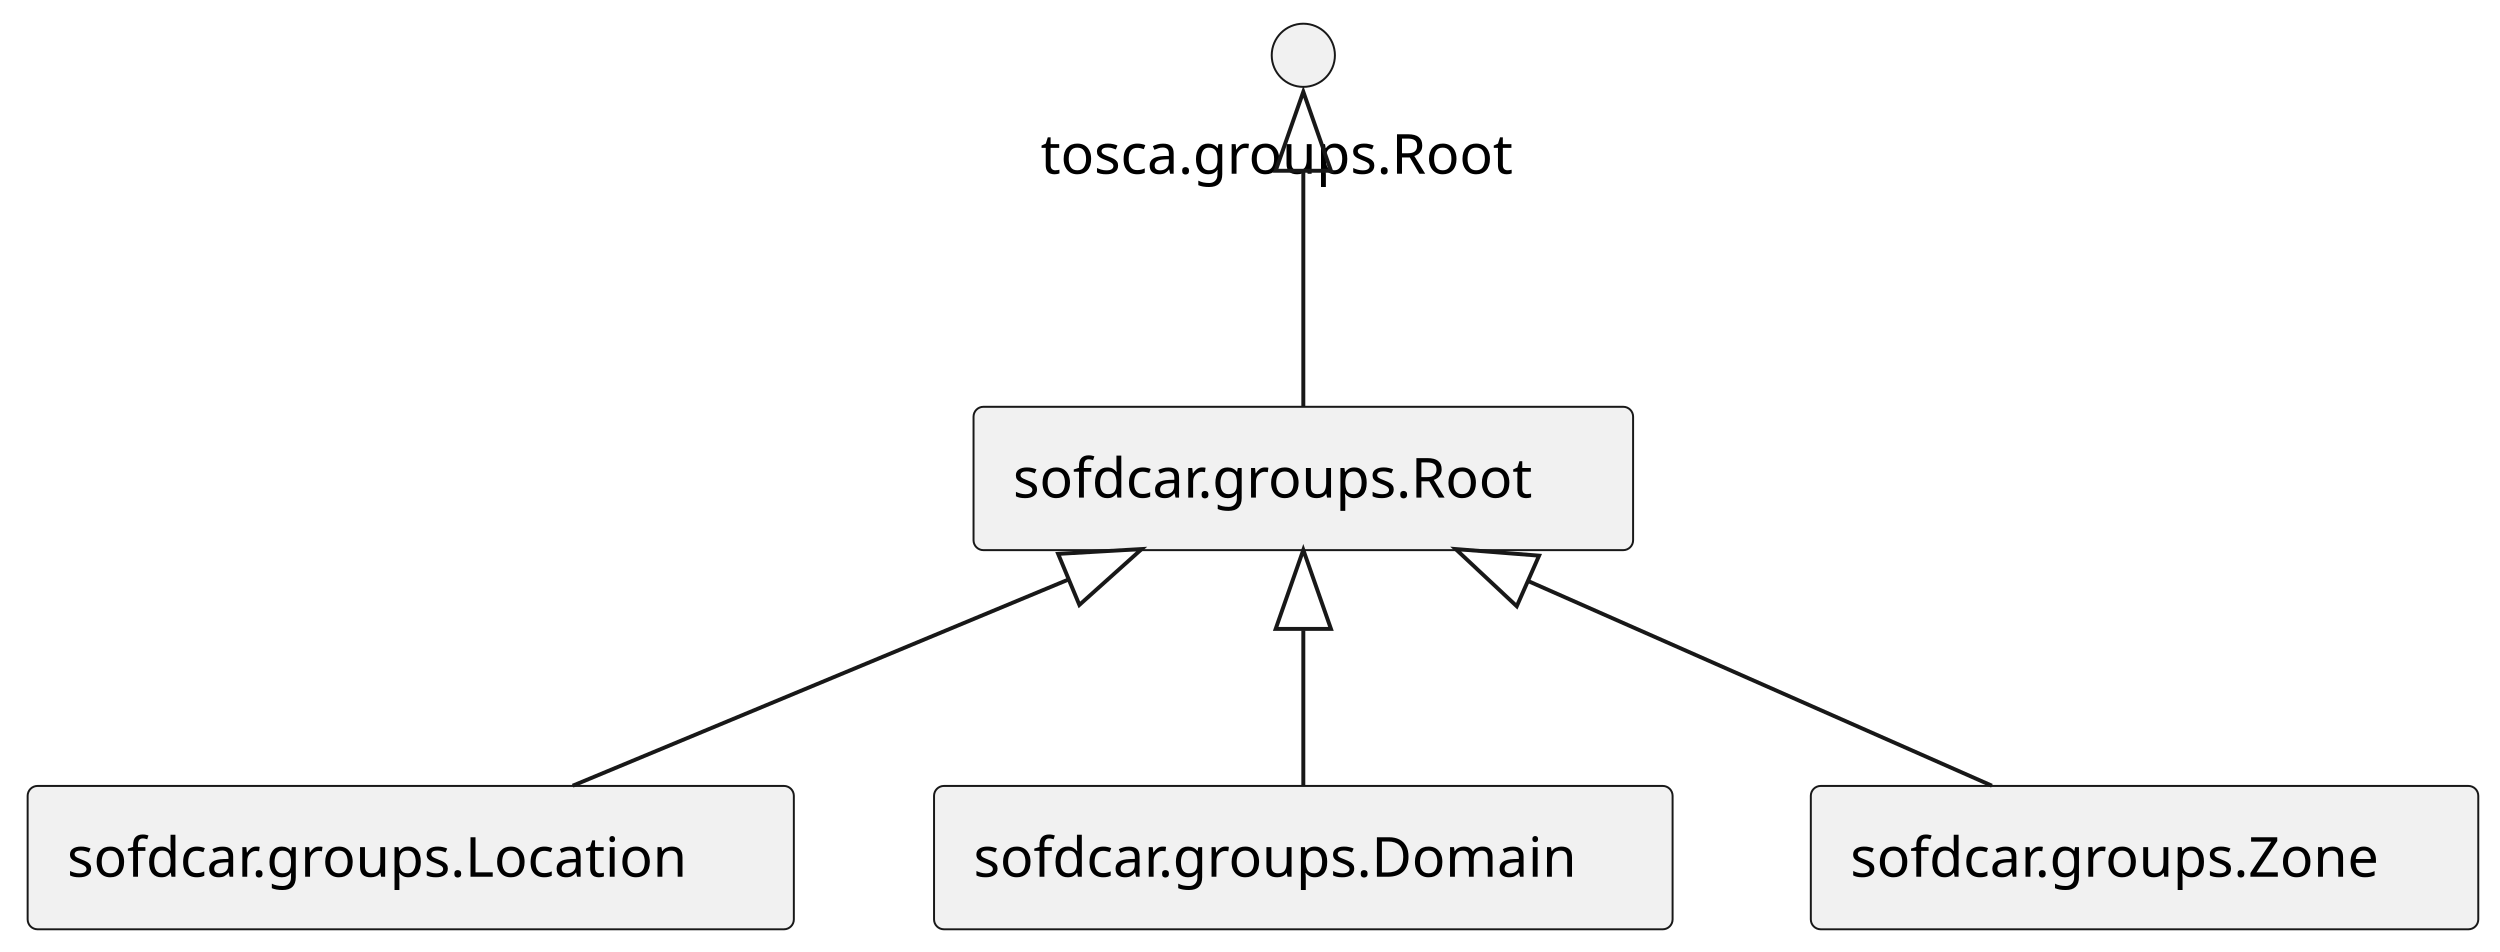
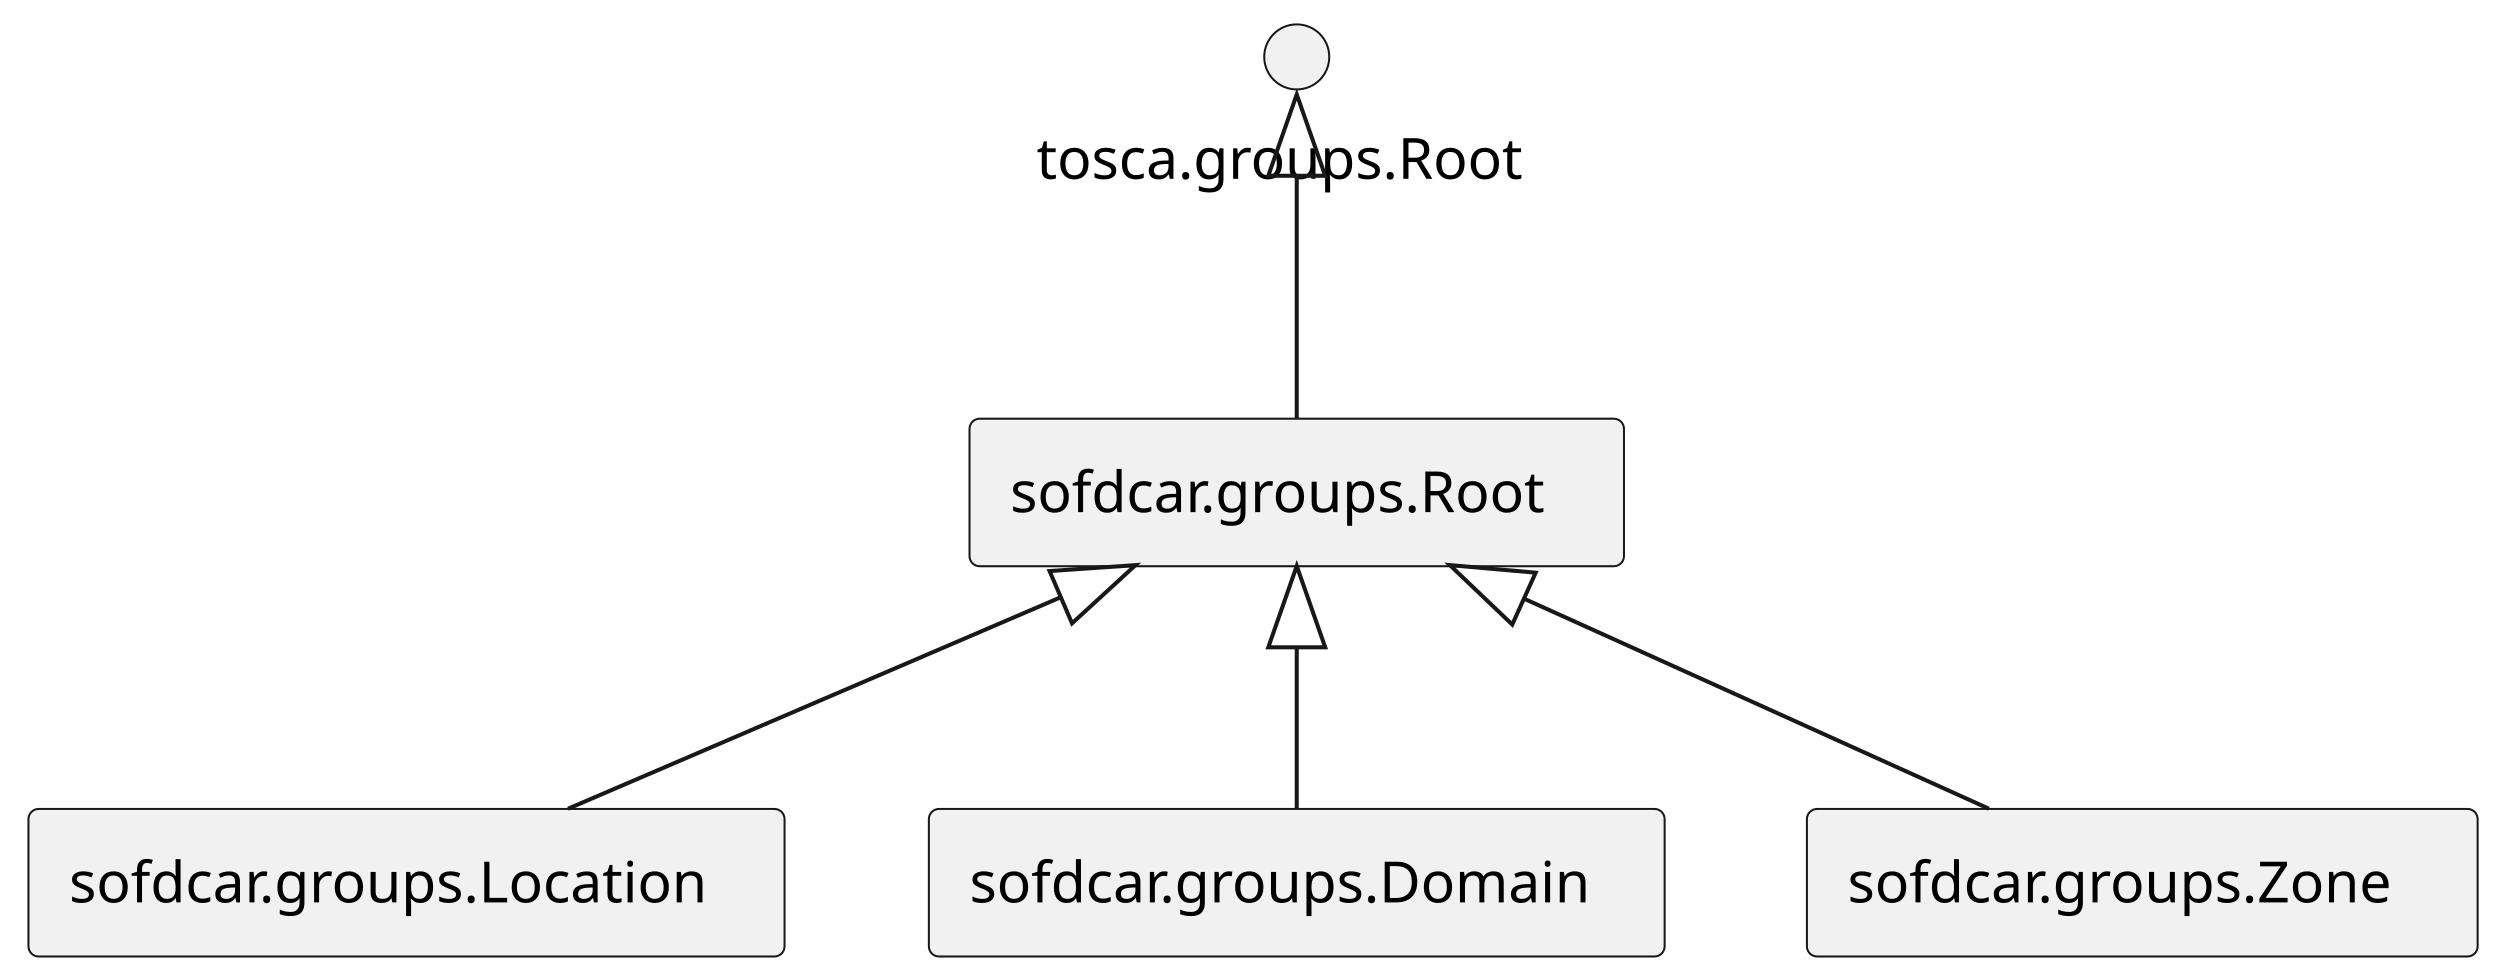
- <svg xmlns="http://www.w3.org/2000/svg" contentStyleType="text/css" height="241px" preserveAspectRatio="none" style="width:633px;height:241px;background:#FFFFFF;" version="1.1" viewBox="0 0 633 241" width="633px" zoomAndPan="magnify">
+ <svg xmlns="http://www.w3.org/2000/svg" contentStyleType="text/css" height="241px" preserveAspectRatio="none" style="width:615px;height:241px;background:#FFFFFF;" version="1.1" viewBox="0 0 615 241" width="615px" zoomAndPan="magnify">
  <defs />
  <g>
    <g id="elem_sofdcar.groups.Root">
-       <rect fill="#F1F1F1" height="36.297" rx="2.5" ry="2.5" style="stroke:#181818;stroke-width:0.5;" width="167" x="246.5" y="103" />
-       <text fill="#000000" font-family="sans-serif" font-size="14" lengthAdjust="spacing" textLength="147" x="256.5" y="125.995">sofdcar.groups.Root</text>
+       <rect fill="#F1F1F1" height="36.297" rx="2.5" ry="2.5" style="stroke:#181818;stroke-width:0.5;" width="161" x="238.5" y="103" />
+       <text fill="#000000" font-family="sans-serif" font-size="14" lengthAdjust="spacing" textLength="141" x="248.5" y="125.995">sofdcar.groups.Root</text>
    </g>
    <g id="elem_sofdcar.groups.Location">
-       <rect fill="#F1F1F1" height="36.297" rx="2.5" ry="2.5" style="stroke:#181818;stroke-width:0.5;" width="194" x="7" y="199" />
-       <text fill="#000000" font-family="sans-serif" font-size="14" lengthAdjust="spacing" textLength="174" x="17" y="221.995">sofdcar.groups.Location</text>
+       <rect fill="#F1F1F1" height="36.297" rx="2.5" ry="2.5" style="stroke:#181818;stroke-width:0.5;" width="186" x="7" y="199" />
+       <text fill="#000000" font-family="sans-serif" font-size="14" lengthAdjust="spacing" textLength="166" x="17" y="221.995">sofdcar.groups.Location</text>
    </g>
    <g id="elem_sofdcar.groups.Domain">
-       <rect fill="#F1F1F1" height="36.297" rx="2.5" ry="2.5" style="stroke:#181818;stroke-width:0.5;" width="187" x="236.5" y="199" />
-       <text fill="#000000" font-family="sans-serif" font-size="14" lengthAdjust="spacing" textLength="167" x="246.5" y="221.995">sofdcar.groups.Domain</text>
+       <rect fill="#F1F1F1" height="36.297" rx="2.5" ry="2.5" style="stroke:#181818;stroke-width:0.5;" width="181" x="228.5" y="199" />
+       <text fill="#000000" font-family="sans-serif" font-size="14" lengthAdjust="spacing" textLength="161" x="238.5" y="221.995">sofdcar.groups.Domain</text>
    </g>
    <g id="elem_sofdcar.groups.Zone">
-       <rect fill="#F1F1F1" height="36.297" rx="2.5" ry="2.5" style="stroke:#181818;stroke-width:0.5;" width="169" x="458.5" y="199" />
-       <text fill="#000000" font-family="sans-serif" font-size="14" lengthAdjust="spacing" textLength="149" x="468.5" y="221.995">sofdcar.groups.Zone</text>
+       <rect fill="#F1F1F1" height="36.297" rx="2.5" ry="2.5" style="stroke:#181818;stroke-width:0.5;" width="165" x="444.5" y="199" />
+       <text fill="#000000" font-family="sans-serif" font-size="14" lengthAdjust="spacing" textLength="145" x="454.5" y="221.995">sofdcar.groups.Zone</text>
    </g>
    <g id="elem_tosca.groups.Root">
-       <ellipse cx="330" cy="14" fill="#F1F1F1" rx="8" ry="8" style="stroke:#181818;stroke-width:0.5;" />
-       <text fill="#000000" font-family="sans-serif" font-size="14" lengthAdjust="spacing" textLength="133" x="263.5" y="43.995">tosca.groups.Root</text>
+       <ellipse cx="319" cy="14" fill="#F1F1F1" rx="8" ry="8" style="stroke:#181818;stroke-width:0.5;" />
+       <text fill="#000000" font-family="sans-serif" font-size="14" lengthAdjust="spacing" textLength="128" x="255" y="43.995">tosca.groups.Root</text>
    </g>
    <g id="link_tosca.groups.Root_sofdcar.groups.Root">
-       <path d="M330,43.423 C330,62.445 330,86.849 330,102.933 " fill="none" id="tosca.groups.Root-backto-sofdcar.groups.Root" style="stroke:#181818;stroke-width:1.0;" />
-       <polygon fill="none" points="323,43.239,330,23.239,337,43.239,323,43.239" style="stroke:#181818;stroke-width:1.0;" />
+       <path d="M319,43.42 C319,62.44 319,86.85 319,102.93 " fill="none" id="tosca.groups.Root-backto-sofdcar.groups.Root" style="stroke:#181818;stroke-width:1.0;" />
+       <polygon fill="none" points="312,43.24,319,23.24,326,43.24,312,43.24" style="stroke:#181818;stroke-width:1.0;" />
    </g>
    <g id="link_sofdcar.groups.Root_sofdcar.groups.Location">
-       <path d="M270.419,146.782 C230.891,163.222 180.037,184.374 145.004,198.945 " fill="none" id="sofdcar.groups.Root-backto-sofdcar.groups.Location" style="stroke:#181818;stroke-width:1.0;" />
-       <polygon fill="none" points="267.918,140.24,289.073,139.023,273.295,153.167,267.918,140.24" style="stroke:#181818;stroke-width:1.0;" />
+       <path d="M260.74,147.01 C222.51,163.41 173.53,184.44 139.73,198.95 " fill="none" id="sofdcar.groups.Root-backto-sofdcar.groups.Location" style="stroke:#181818;stroke-width:1.0;" />
+       <polygon fill="none" points="258.2,140.48,279.34,139.02,263.72,153.34,258.2,140.48" style="stroke:#181818;stroke-width:1.0;" />
    </g>
    <g id="link_sofdcar.groups.Root_sofdcar.groups.Domain">
-       <path d="M330,159.621 C330,173.213 330,187.895 330,198.868 " fill="none" id="sofdcar.groups.Root-backto-sofdcar.groups.Domain" style="stroke:#181818;stroke-width:1.0;" />
-       <polygon fill="none" points="323,159.241,330,139.241,337,159.241,323,159.241" style="stroke:#181818;stroke-width:1.0;" />
+       <path d="M319,159.62 C319,173.21 319,187.89 319,198.87 " fill="none" id="sofdcar.groups.Root-backto-sofdcar.groups.Domain" style="stroke:#181818;stroke-width:1.0;" />
+       <polygon fill="none" points="312,159.24,319,139.24,326,159.24,312,159.24" style="stroke:#181818;stroke-width:1.0;" />
    </g>
    <g id="link_sofdcar.groups.Root_sofdcar.groups.Zone">
-       <path d="M386.919,147.119 C424.062,163.511 471.563,184.474 504.355,198.945 " fill="none" id="sofdcar.groups.Root-backto-sofdcar.groups.Zone" style="stroke:#181818;stroke-width:1.0;" />
-       <polygon fill="none" points="384.044,153.502,368.573,139.023,389.696,140.694,384.044,153.502" style="stroke:#181818;stroke-width:1.0;" />
+       <path d="M375.08,147.35 C411.28,163.7 457.39,184.54 489.26,198.95 " fill="none" id="sofdcar.groups.Root-backto-sofdcar.groups.Zone" style="stroke:#181818;stroke-width:1.0;" />
+       <polygon fill="none" points="372.01,153.64,356.67,139.02,377.78,140.88,372.01,153.64" style="stroke:#181818;stroke-width:1.0;" />
    </g>
  </g>
</svg>
